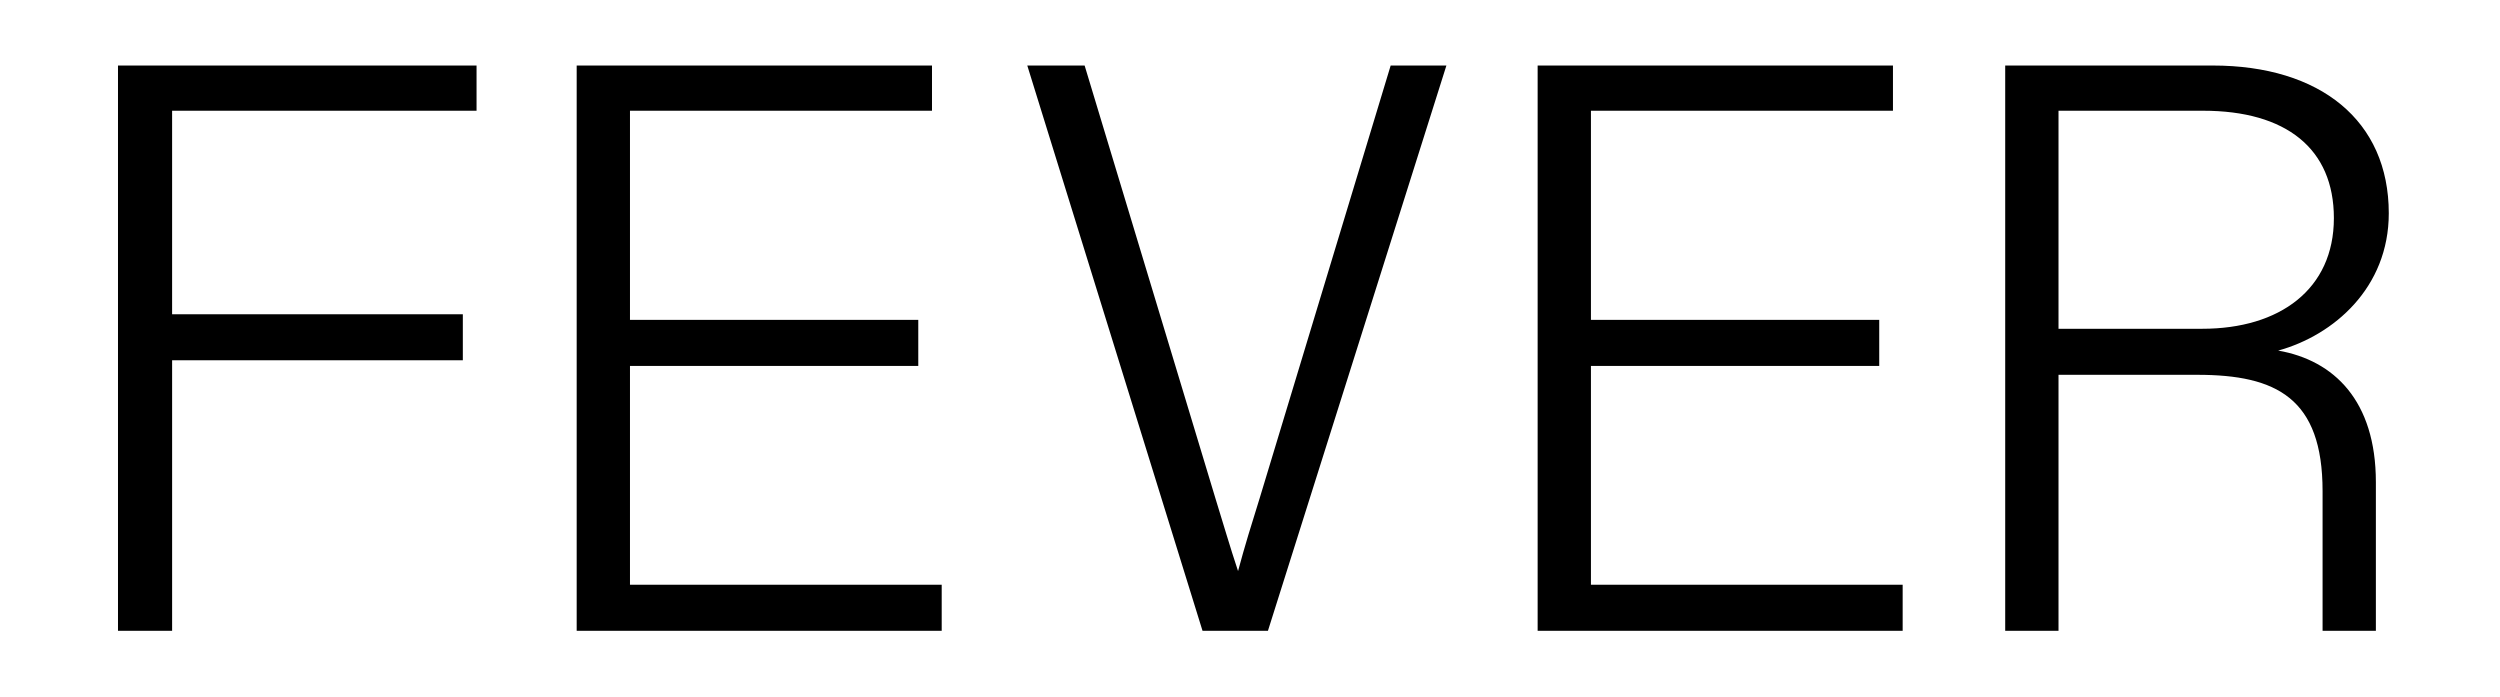
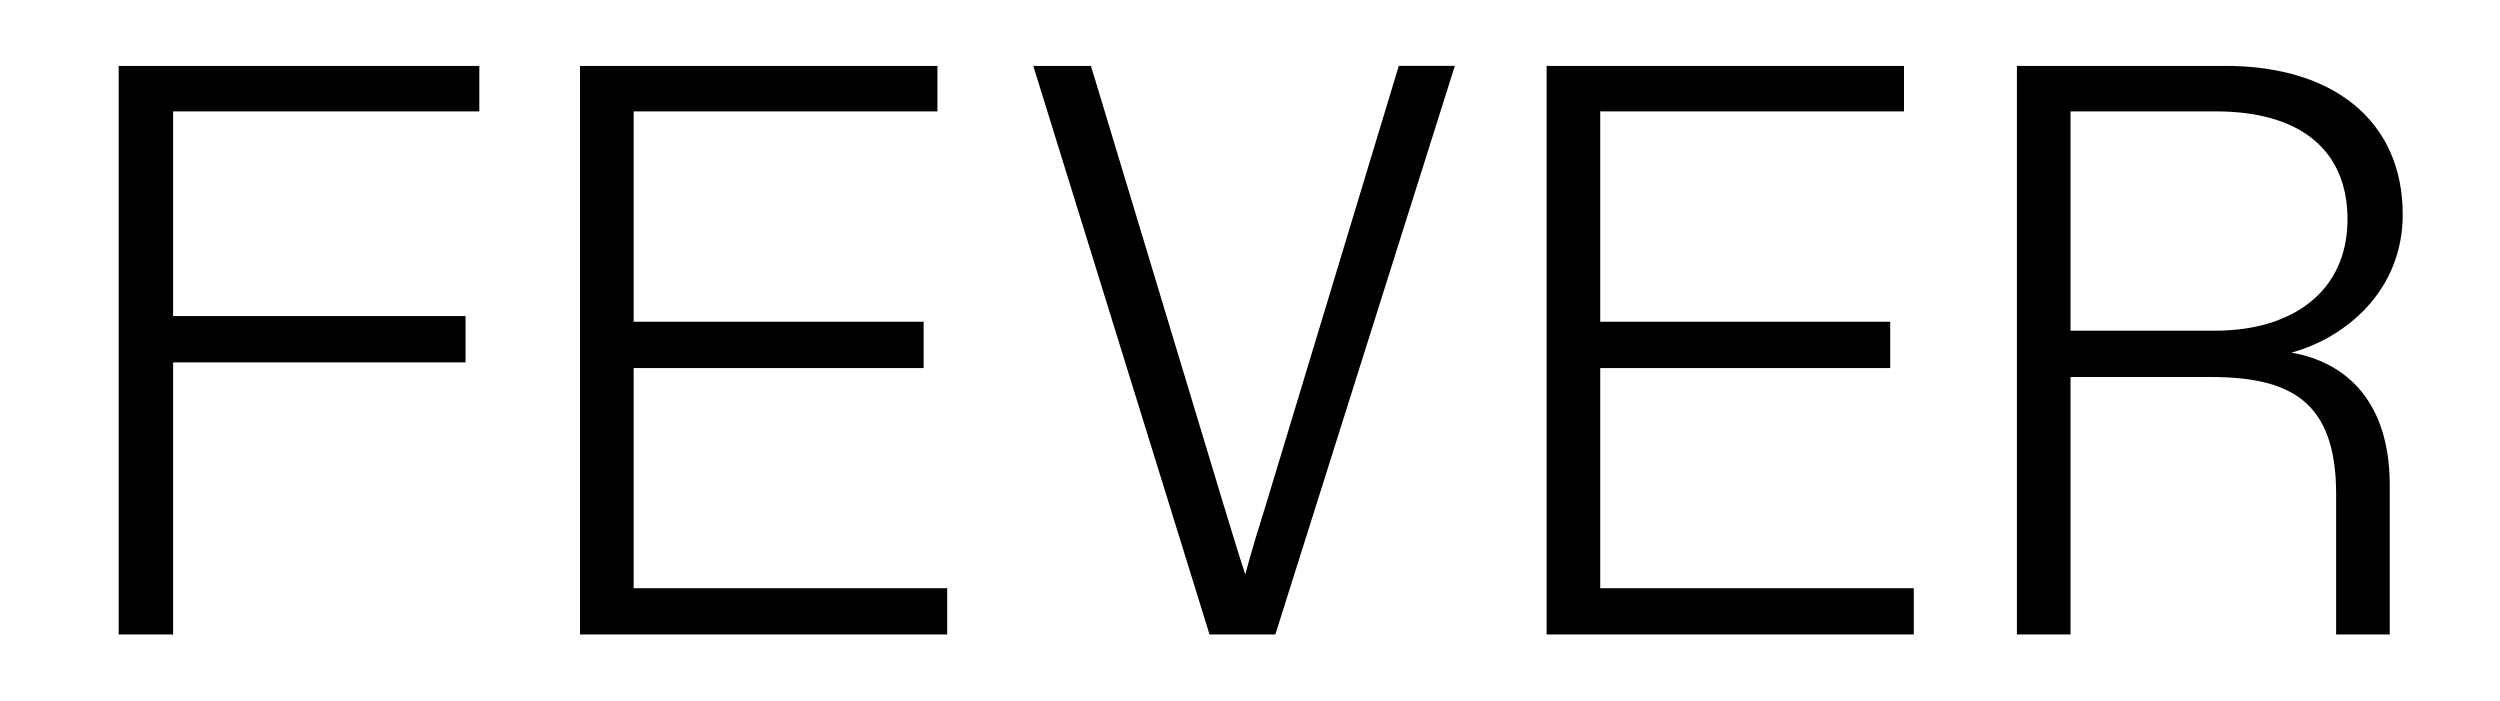
- <svg xmlns="http://www.w3.org/2000/svg" width="5170" height="1440" viewBox="0 0 5170 1440">
+ <svg xmlns="http://www.w3.org/2000/svg" width="5140" height="1440" viewBox="0 0 5140 1440">
  <path d="M4257,229h298.93c172,0,270.54,78.49,270.54,222.11,0,147-111.89,228.79-272.21,228.79H4257Zm0,1075.48V775.11h287.24c163.66,0,258.85,48.43,258.85,240.48V1304.5h110.22V997.22c0-168.67-86.84-252.17-202.07-272.21C4826.45,693.28,4940,594.75,4940,441.11c0-192-141.95-305.61-364.06-305.61H4146.76v1169Zm-322.3,0v-95.19H3290.06V756.74h596.19V661.55H3290.06V229h624.58V135.5h-734.8v1169Zm-1312.6,0,369.07-1169H2875.92L2605.38,1029c-16.7,53.44-31.73,101.87-45.09,152-16.7-50.1-31.73-101.87-46.76-150.3L2243,135.5H2124.42l362.39,1169Zm-674.67,0v-95.19H1302.79V756.74H1899V661.55H1302.79V229h624.58V135.5h-734.8v1169Zm-1591.49,0V745.05h601.2V649.86H355.92V229H985.51V135.5H244v1169Z" />
</svg>
